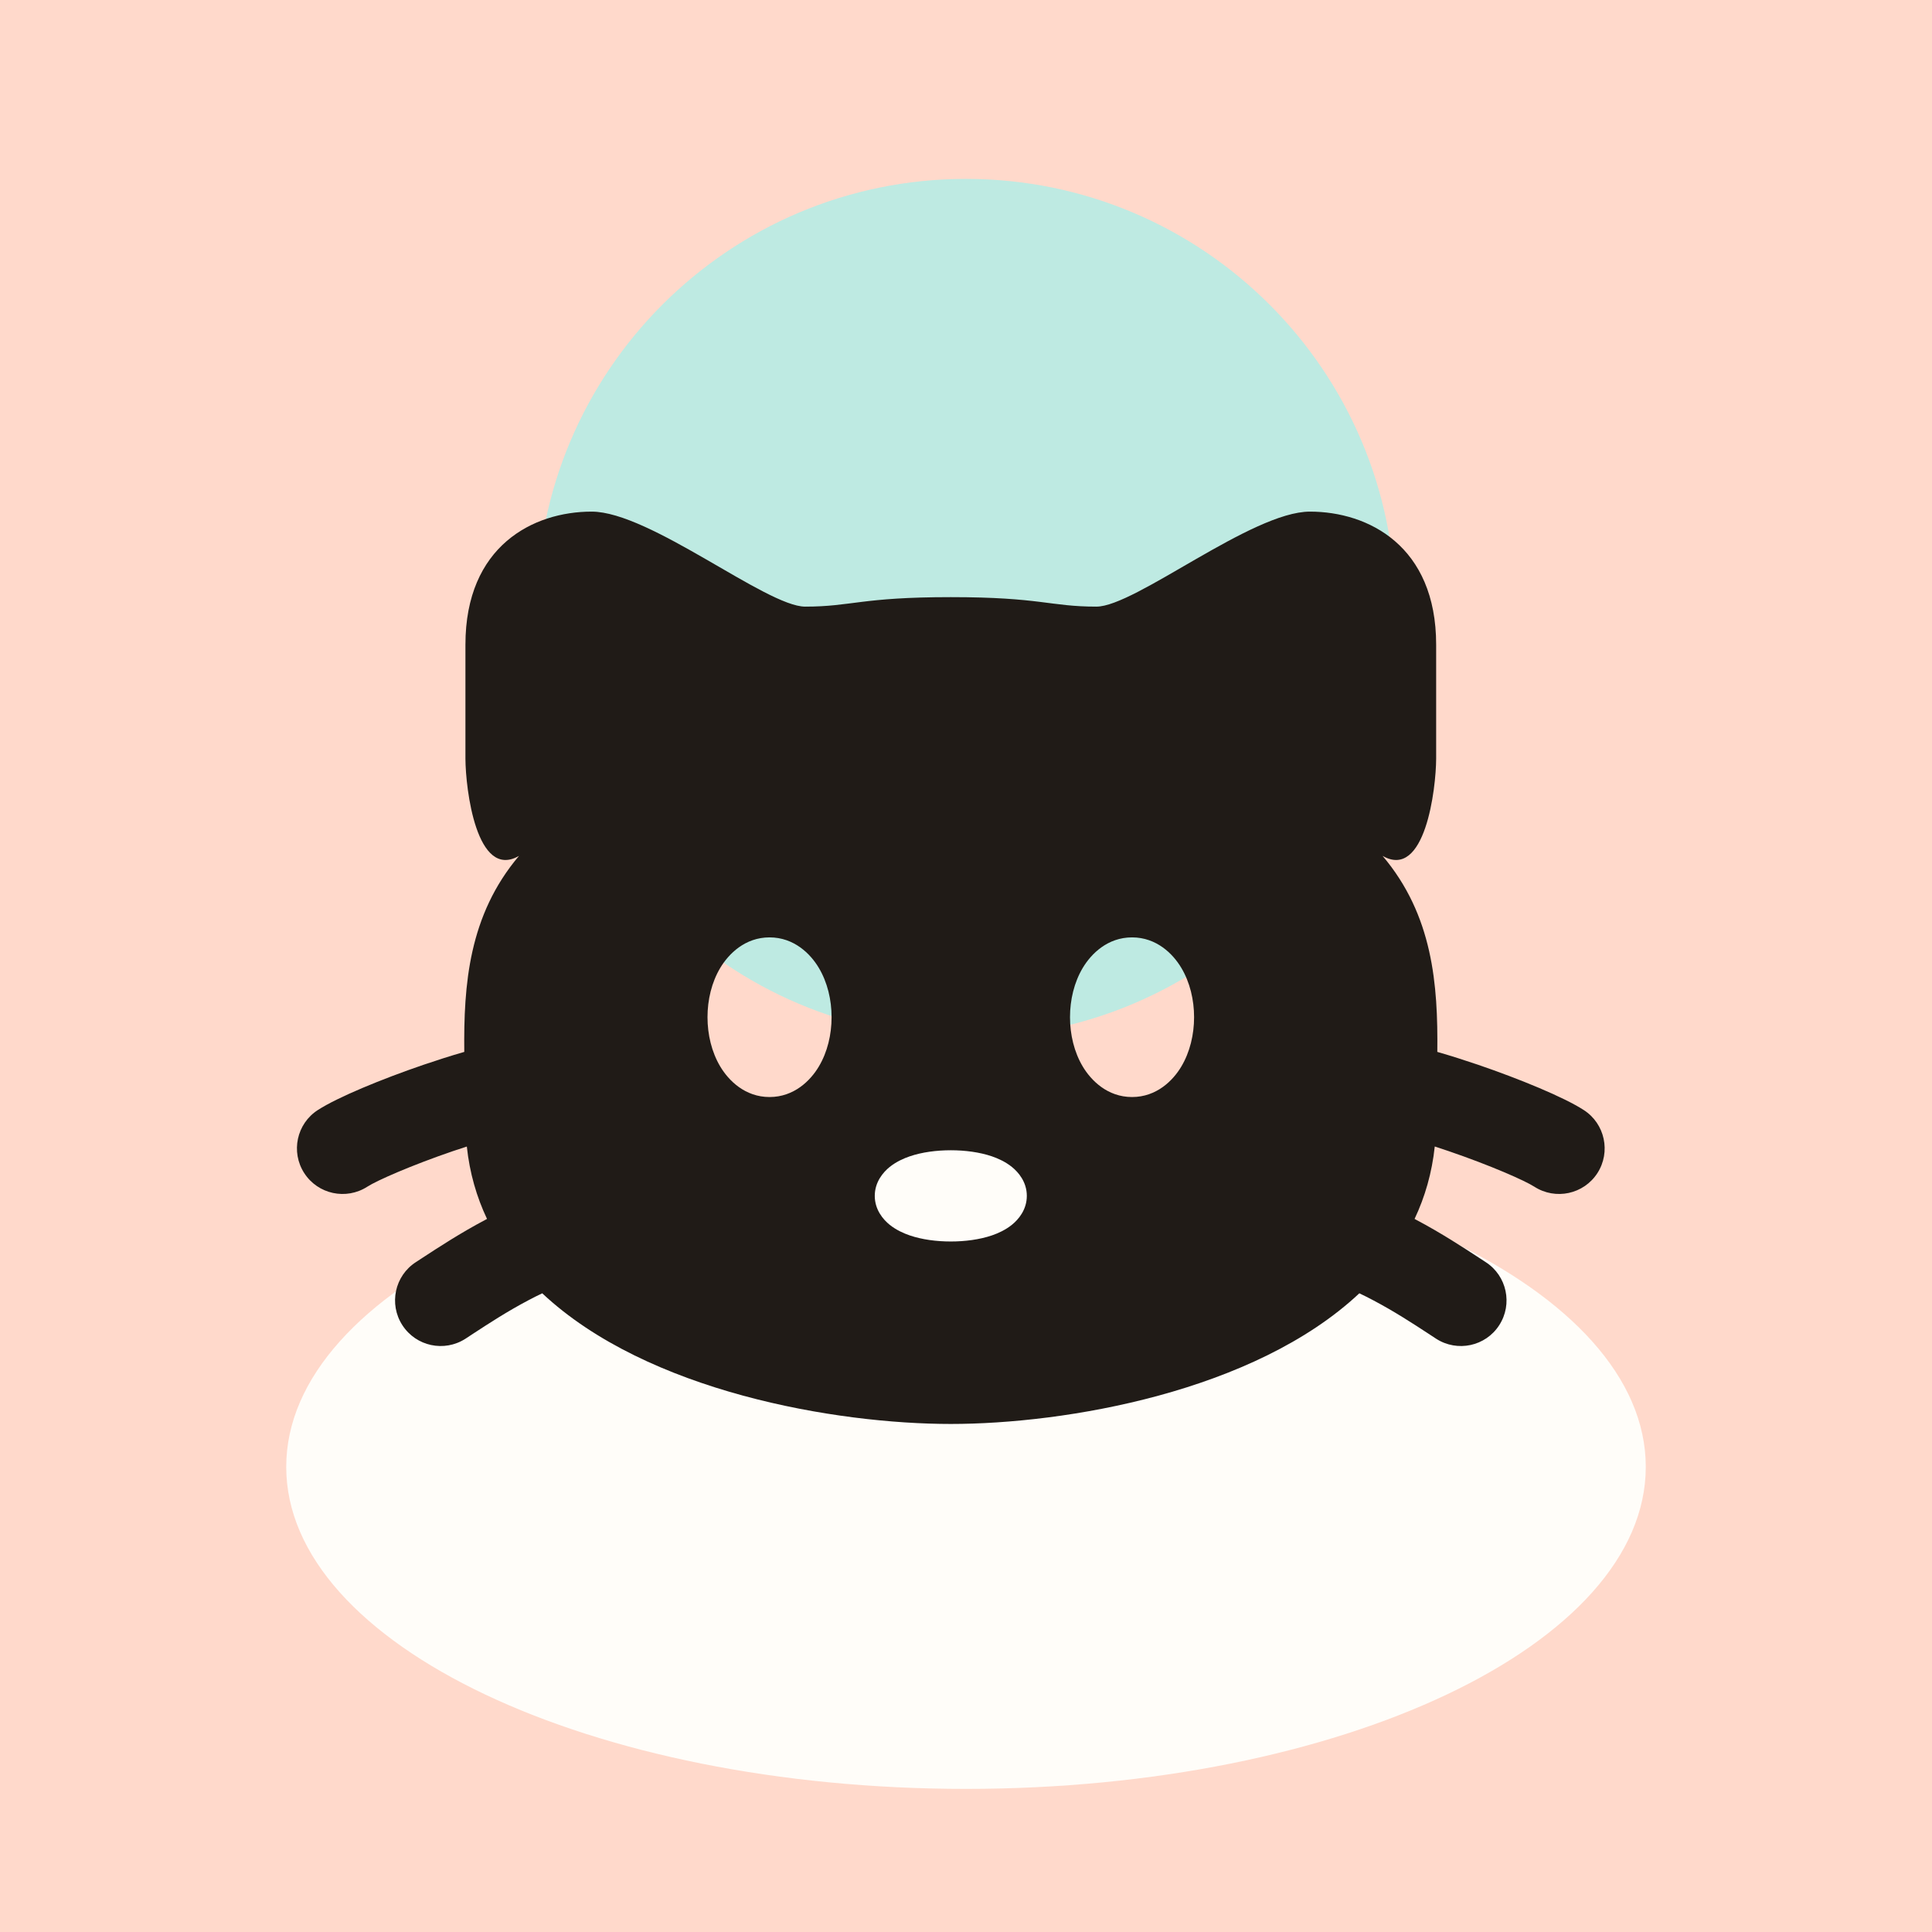
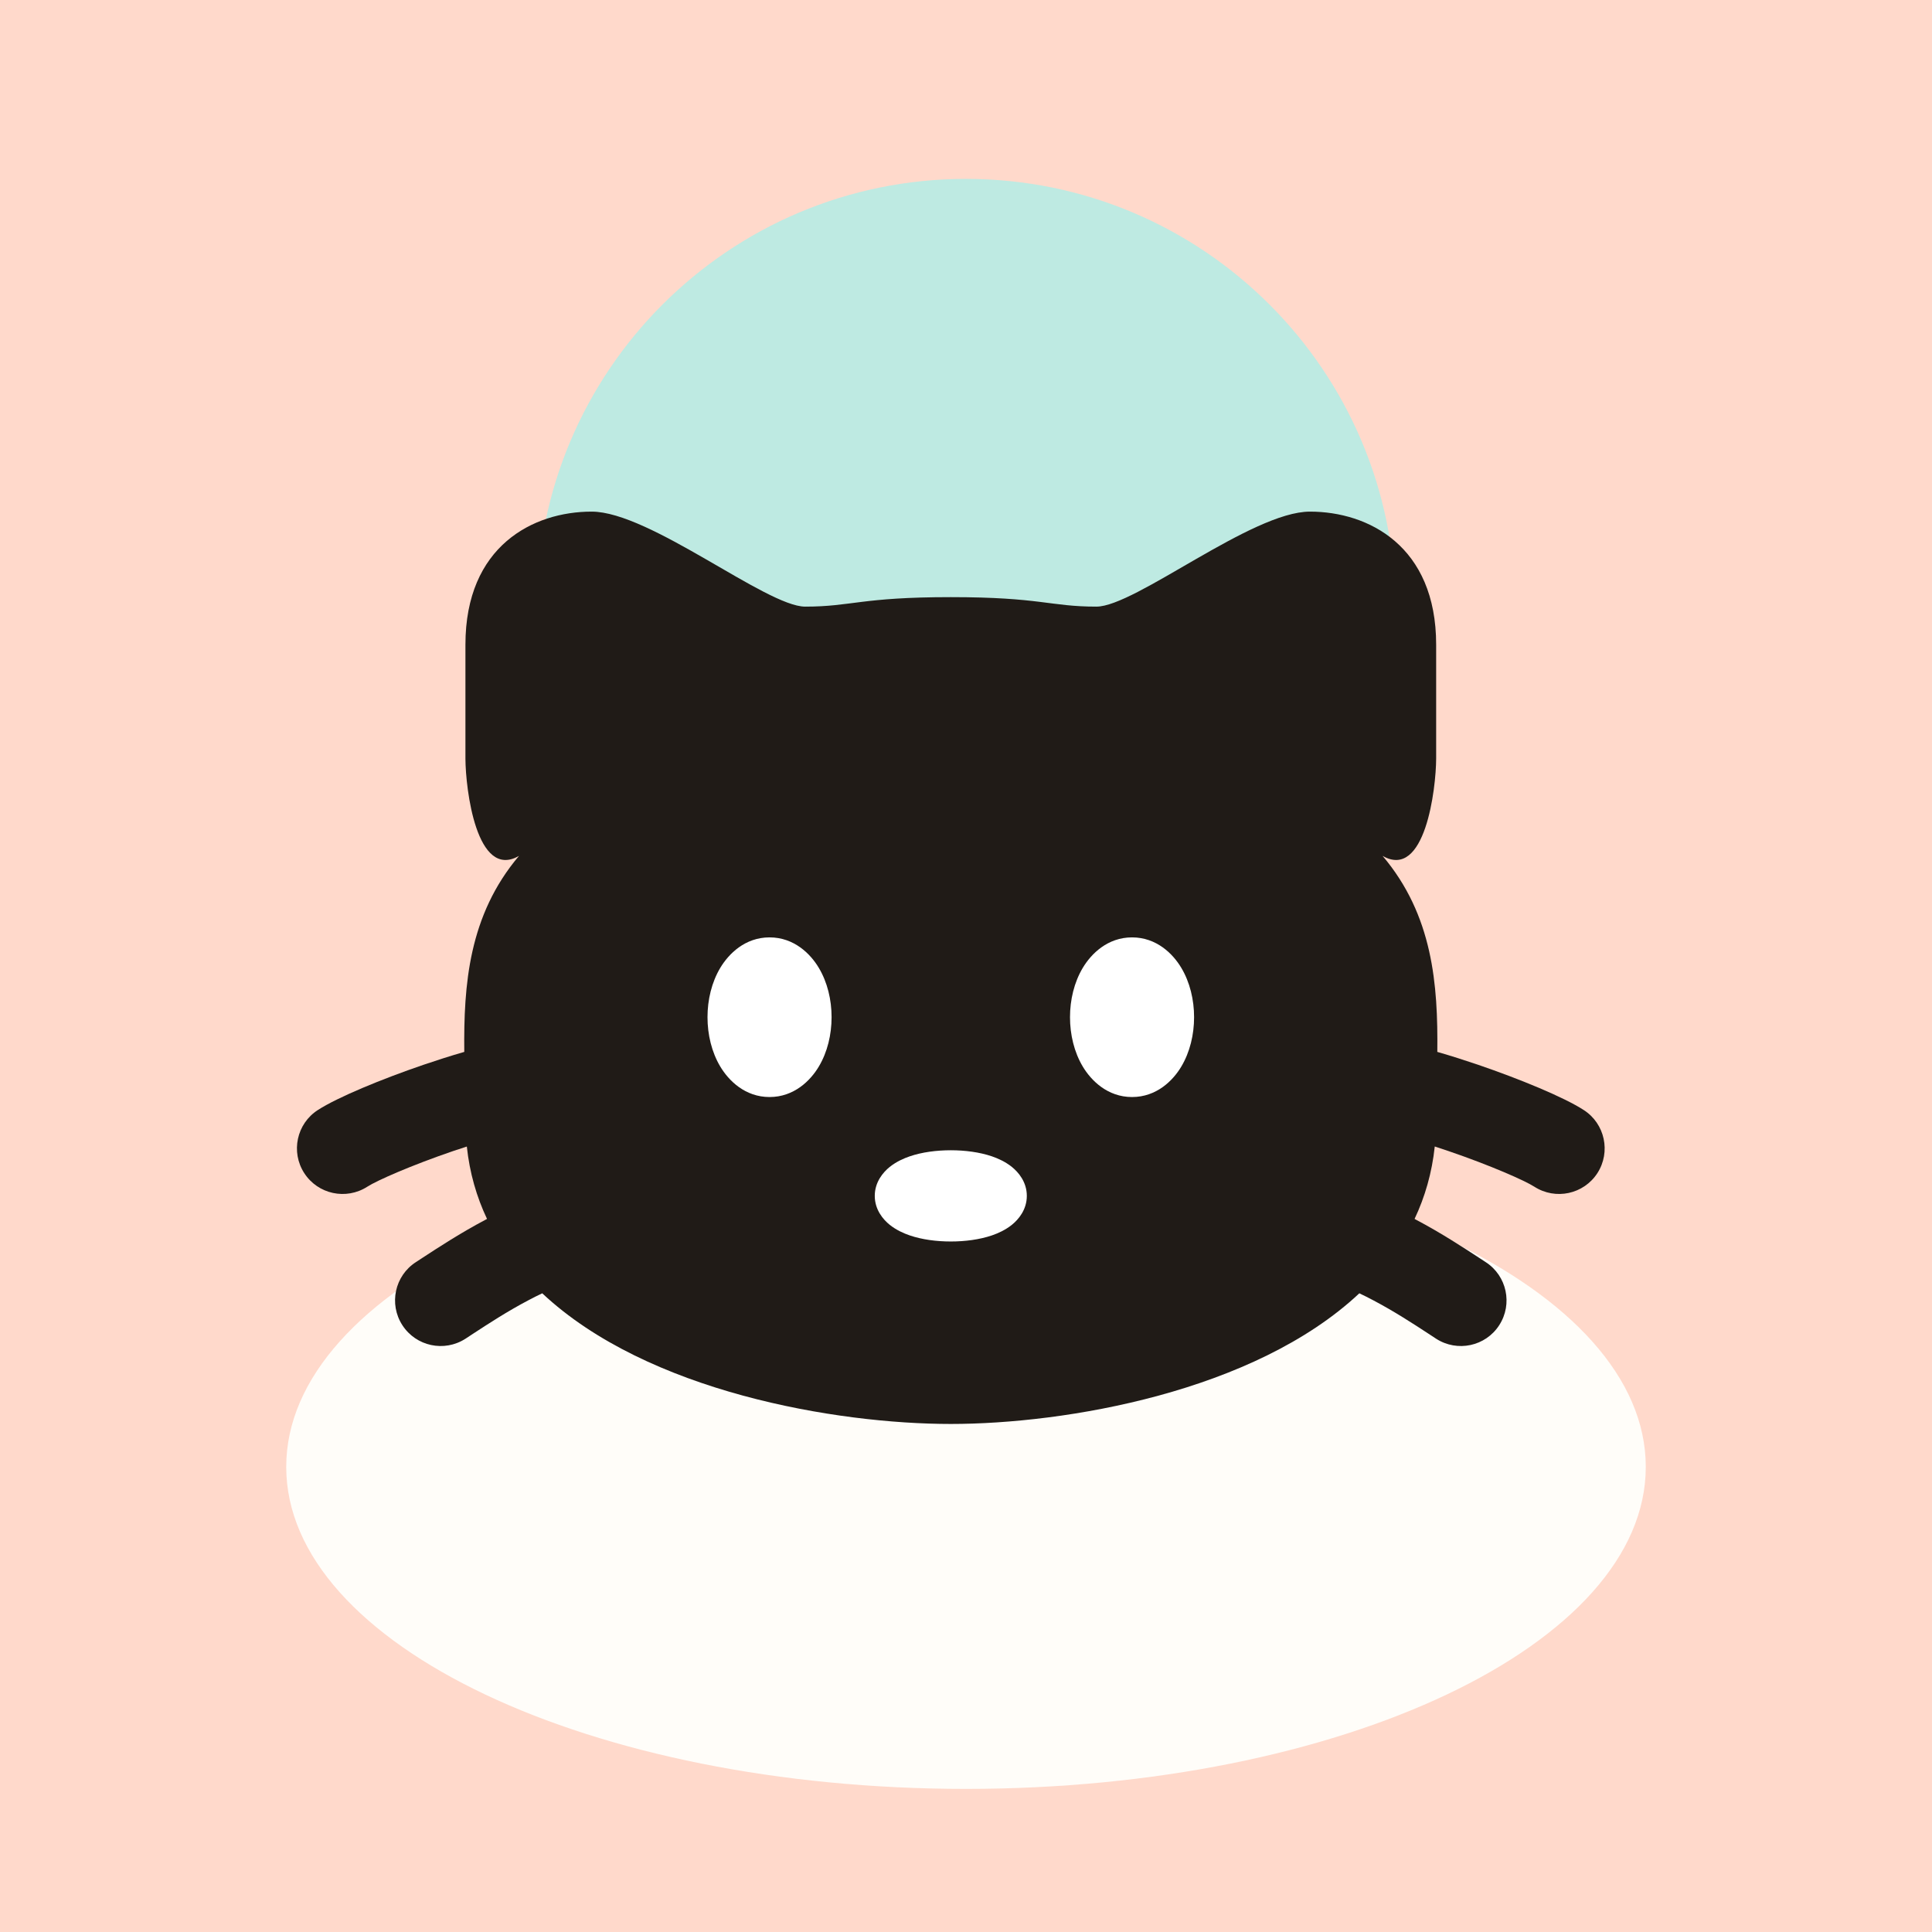
<svg xmlns="http://www.w3.org/2000/svg" viewBox="0 0 108 108" role="img" aria-label="Meow Printer icon">
  <rect width="108" height="108" fill="#FFD9CB" />
  <circle cx="54" cy="34" r="24" fill="#BEEAE2" />
  <ellipse cx="54" cy="82" rx="38" ry="18" fill="#FFFDF9" />
  <g transform="translate(13.2 11.6) scale(3.4)">
-     <path fill="#201B17" fill-rule="evenodd" d="M11.75,6.406C10.27,6.406 10.122,6.562 9.356,6.562C8.718,6.562 6.802,5 5.845,5C4.887,5 3.77,5.562 3.77,7.188V9.062C3.772,9.555 3.951,11.063 4.651,10.66C3.823,11.638 3.74,12.779 3.751,13.883C3.528,13.947 3.301,14.02 3.08,14.095C2.396,14.329 1.671,14.627 1.343,14.839C0.995,15.063 0.895,15.528 1.12,15.876C1.345,16.224 1.809,16.323 2.157,16.099C2.313,15.998 2.878,15.749 3.565,15.514C3.641,15.488 3.717,15.463 3.793,15.439C3.839,15.872 3.954,16.268 4.125,16.629L4.101,16.642C3.691,16.858 3.311,17.107 3.069,17.265C3.027,17.293 2.989,17.317 2.956,17.339C2.608,17.563 2.508,18.028 2.733,18.376C2.958,18.724 3.422,18.823 3.77,18.599C3.811,18.572 3.855,18.544 3.901,18.513C4.146,18.353 4.46,18.148 4.802,17.968C4.882,17.925 4.959,17.887 5.033,17.852C6.763,19.475 9.87,20 11.75,20C13.63,20 16.737,19.475 18.467,17.852C18.541,17.887 18.618,17.925 18.698,17.968C19.04,18.148 19.354,18.353 19.599,18.513C19.645,18.544 19.689,18.572 19.73,18.599C20.078,18.823 20.543,18.724 20.767,18.376C20.992,18.028 20.892,17.563 20.544,17.339C20.511,17.317 20.473,17.293 20.431,17.265C20.189,17.107 19.809,16.858 19.399,16.642L19.375,16.629C19.546,16.268 19.661,15.872 19.707,15.438C19.783,15.463 19.859,15.488 19.935,15.514C20.622,15.749 21.187,15.998 21.344,16.099C21.692,16.323 22.156,16.224 22.381,15.876C22.605,15.528 22.505,15.063 22.157,14.839C21.83,14.627 21.104,14.329 20.421,14.095C20.2,14.02 19.972,13.947 19.749,13.883C19.761,12.778 19.677,11.638 18.849,10.66C19.549,11.063 19.728,9.555 19.73,9.062V7.188C19.73,5.563 18.613,5 17.655,5C16.698,5 14.783,6.562 14.144,6.562C13.378,6.562 13.23,6.406 11.75,6.406ZM11.075,15.6C11.277,15.531 11.516,15.5 11.75,15.5C11.984,15.5 12.223,15.531 12.426,15.6C12.525,15.634 12.647,15.688 12.754,15.774C12.861,15.86 13,16.021 13,16.25C13,16.479 12.861,16.64 12.754,16.726C12.647,16.812 12.525,16.866 12.426,16.9C12.223,16.969 11.984,17 11.75,17C11.516,17 11.277,16.969 11.075,16.9C10.975,16.866 10.854,16.812 10.746,16.726C10.639,16.64 10.5,16.479 10.5,16.25C10.5,16.021 10.639,15.86 10.746,15.774C10.854,15.688 10.975,15.634 11.075,15.6ZM13.92,12.501C14.057,12.272 14.326,12 14.73,12C15.134,12 15.404,12.272 15.54,12.501C15.682,12.739 15.75,13.027 15.75,13.312C15.75,13.598 15.682,13.886 15.54,14.124C15.404,14.353 15.134,14.625 14.73,14.625C14.326,14.625 14.057,14.353 13.92,14.124C13.778,13.886 13.71,13.598 13.71,13.312C13.71,13.027 13.778,12.739 13.92,12.501ZM7.96,12.501C8.097,12.272 8.366,12 8.77,12C9.174,12 9.444,12.272 9.58,12.501C9.722,12.739 9.79,13.027 9.79,13.312C9.79,13.598 9.722,13.886 9.58,14.124C9.444,14.353 9.174,14.625 8.77,14.625C8.366,14.625 8.097,14.353 7.96,14.124C7.818,13.886 7.75,13.598 7.75,13.312C7.75,13.027 7.818,12.739 7.96,12.501Z" />
+     <path fill="#201B17" d="M11.75,6.406C10.27,6.406 10.122,6.562 9.356,6.562C8.718,6.562 6.802,5 5.845,5C4.887,5 3.77,5.562 3.77,7.188V9.062C3.772,9.555 3.951,11.063 4.651,10.66C3.823,11.638 3.74,12.779 3.751,13.883C3.528,13.947 3.301,14.02 3.08,14.095C2.396,14.329 1.671,14.627 1.343,14.839C0.995,15.063 0.895,15.528 1.12,15.876C1.345,16.224 1.809,16.323 2.157,16.099C2.313,15.998 2.878,15.749 3.565,15.514C3.641,15.488 3.717,15.463 3.793,15.439C3.839,15.872 3.954,16.268 4.125,16.629L4.101,16.642C3.691,16.858 3.311,17.107 3.069,17.265C3.027,17.293 2.989,17.317 2.956,17.339C2.608,17.563 2.508,18.028 2.733,18.376C2.958,18.724 3.422,18.823 3.77,18.599C3.811,18.572 3.855,18.544 3.901,18.513C4.146,18.353 4.46,18.148 4.802,17.968C4.882,17.925 4.959,17.887 5.033,17.852C6.763,19.475 9.87,20 11.75,20C13.63,20 16.737,19.475 18.467,17.852C18.541,17.887 18.618,17.925 18.698,17.968C19.04,18.148 19.354,18.353 19.599,18.513C19.645,18.544 19.689,18.572 19.73,18.599C20.078,18.823 20.543,18.724 20.767,18.376C20.992,18.028 20.892,17.563 20.544,17.339C20.511,17.317 20.473,17.293 20.431,17.265C20.189,17.107 19.809,16.858 19.399,16.642L19.375,16.629C19.546,16.268 19.661,15.872 19.707,15.438C19.783,15.463 19.859,15.488 19.935,15.514C20.622,15.749 21.187,15.998 21.344,16.099C21.692,16.323 22.156,16.224 22.381,15.876C22.605,15.528 22.505,15.063 22.157,14.839C21.83,14.627 21.104,14.329 20.421,14.095C20.2,14.02 19.972,13.947 19.749,13.883C19.761,12.778 19.677,11.638 18.849,10.66C19.549,11.063 19.728,9.555 19.73,9.062V7.188C19.73,5.563 18.613,5 17.655,5C16.698,5 14.783,6.562 14.144,6.562C13.378,6.562 13.23,6.406 11.75,6.406Z" />
+     <path fill="#FFFFFF" d="M11.075,15.6C11.277,15.531 11.516,15.5 11.75,15.5C11.984,15.5 12.223,15.531 12.426,15.6C12.525,15.634 12.647,15.688 12.754,15.774C12.861,15.86 13,16.021 13,16.25C13,16.479 12.861,16.64 12.754,16.726C12.647,16.812 12.525,16.866 12.426,16.9C12.223,16.969 11.984,17 11.75,17C11.516,17 11.277,16.969 11.075,16.9C10.975,16.866 10.854,16.812 10.746,16.726C10.639,16.64 10.5,16.479 10.5,16.25C10.5,16.021 10.639,15.86 10.746,15.774C10.854,15.688 10.975,15.634 11.075,15.6Z" />
+     <path fill="#FFFFFF" d="M13.92,12.501C14.057,12.272 14.326,12 14.73,12C15.134,12 15.404,12.272 15.54,12.501C15.682,12.739 15.75,13.027 15.75,13.312C15.75,13.598 15.682,13.886 15.54,14.124C15.404,14.353 15.134,14.625 14.73,14.625C14.326,14.625 14.057,14.353 13.92,14.124C13.778,13.886 13.71,13.598 13.71,13.312C13.71,13.027 13.778,12.739 13.92,12.501Z" />
+     <path fill="#FFFFFF" d="M7.96,12.501C8.097,12.272 8.366,12 8.77,12C9.174,12 9.444,12.272 9.58,12.501C9.722,12.739 9.79,13.027 9.79,13.312C9.79,13.598 9.722,13.886 9.58,14.124C9.444,14.353 9.174,14.625 8.77,14.625C8.366,14.625 8.097,14.353 7.96,14.124C7.818,13.886 7.75,13.598 7.75,13.312C7.75,13.027 7.818,12.739 7.96,12.501Z" />
  </g>
</svg>
